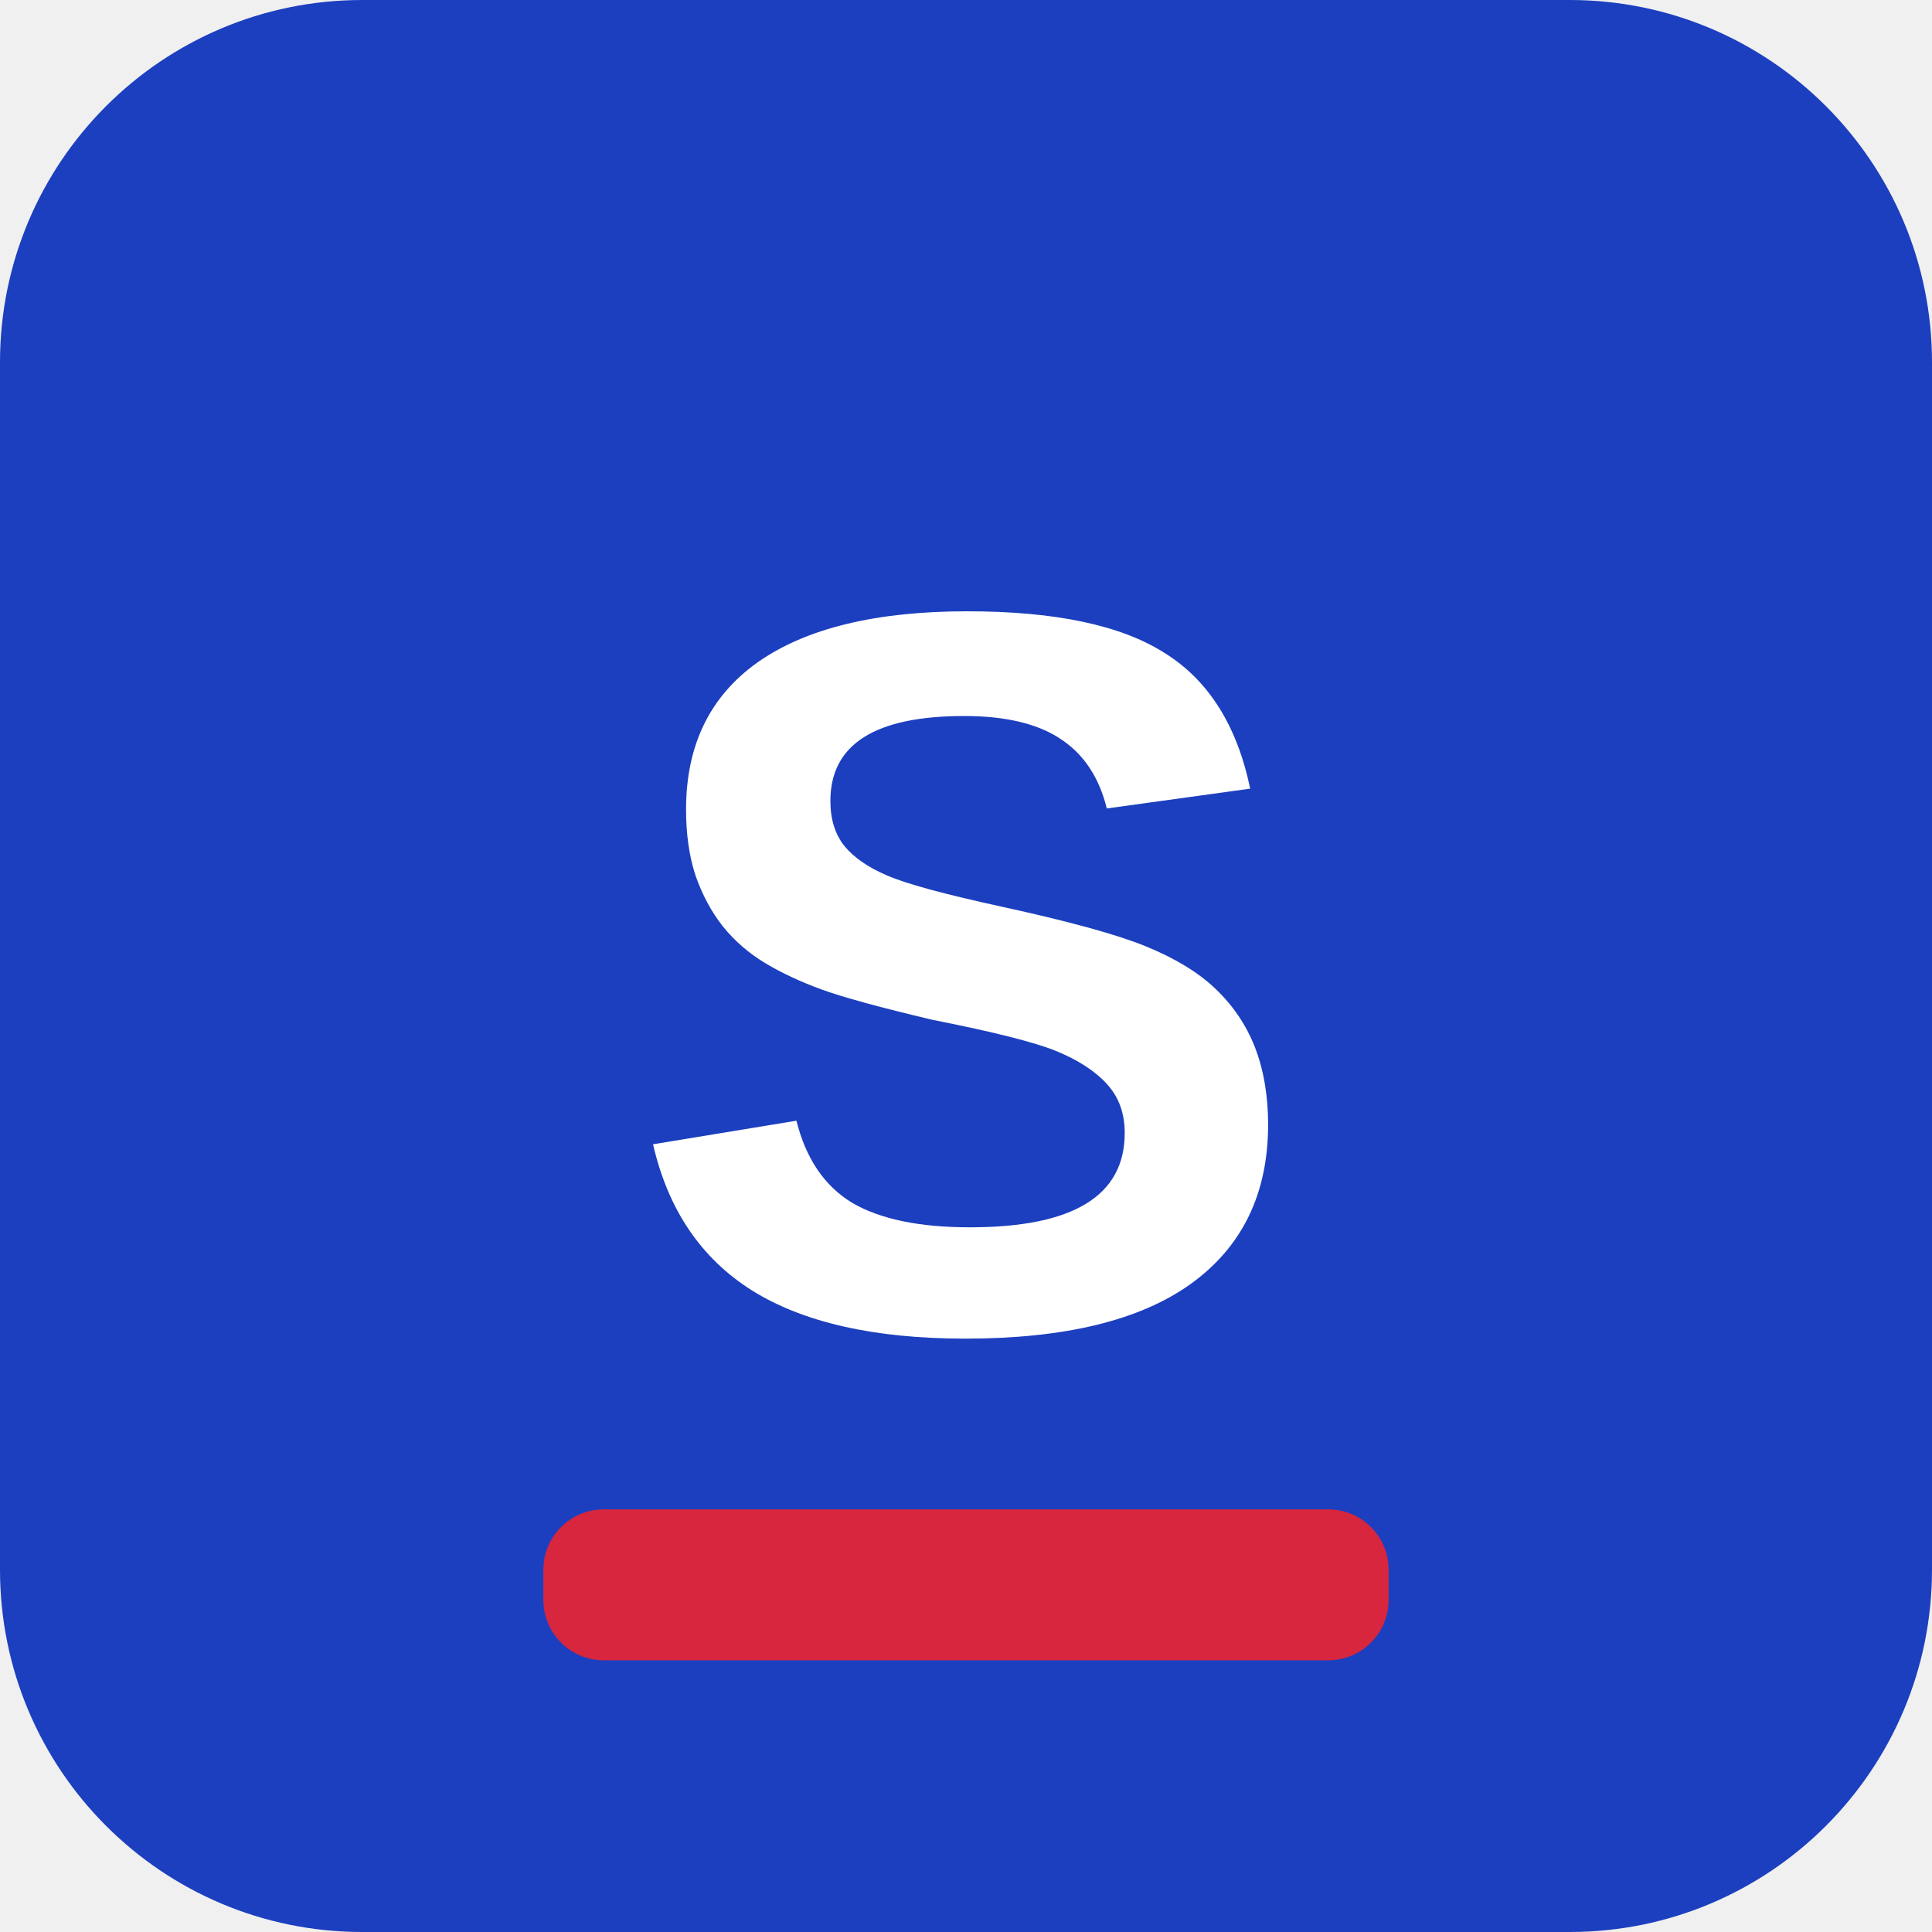
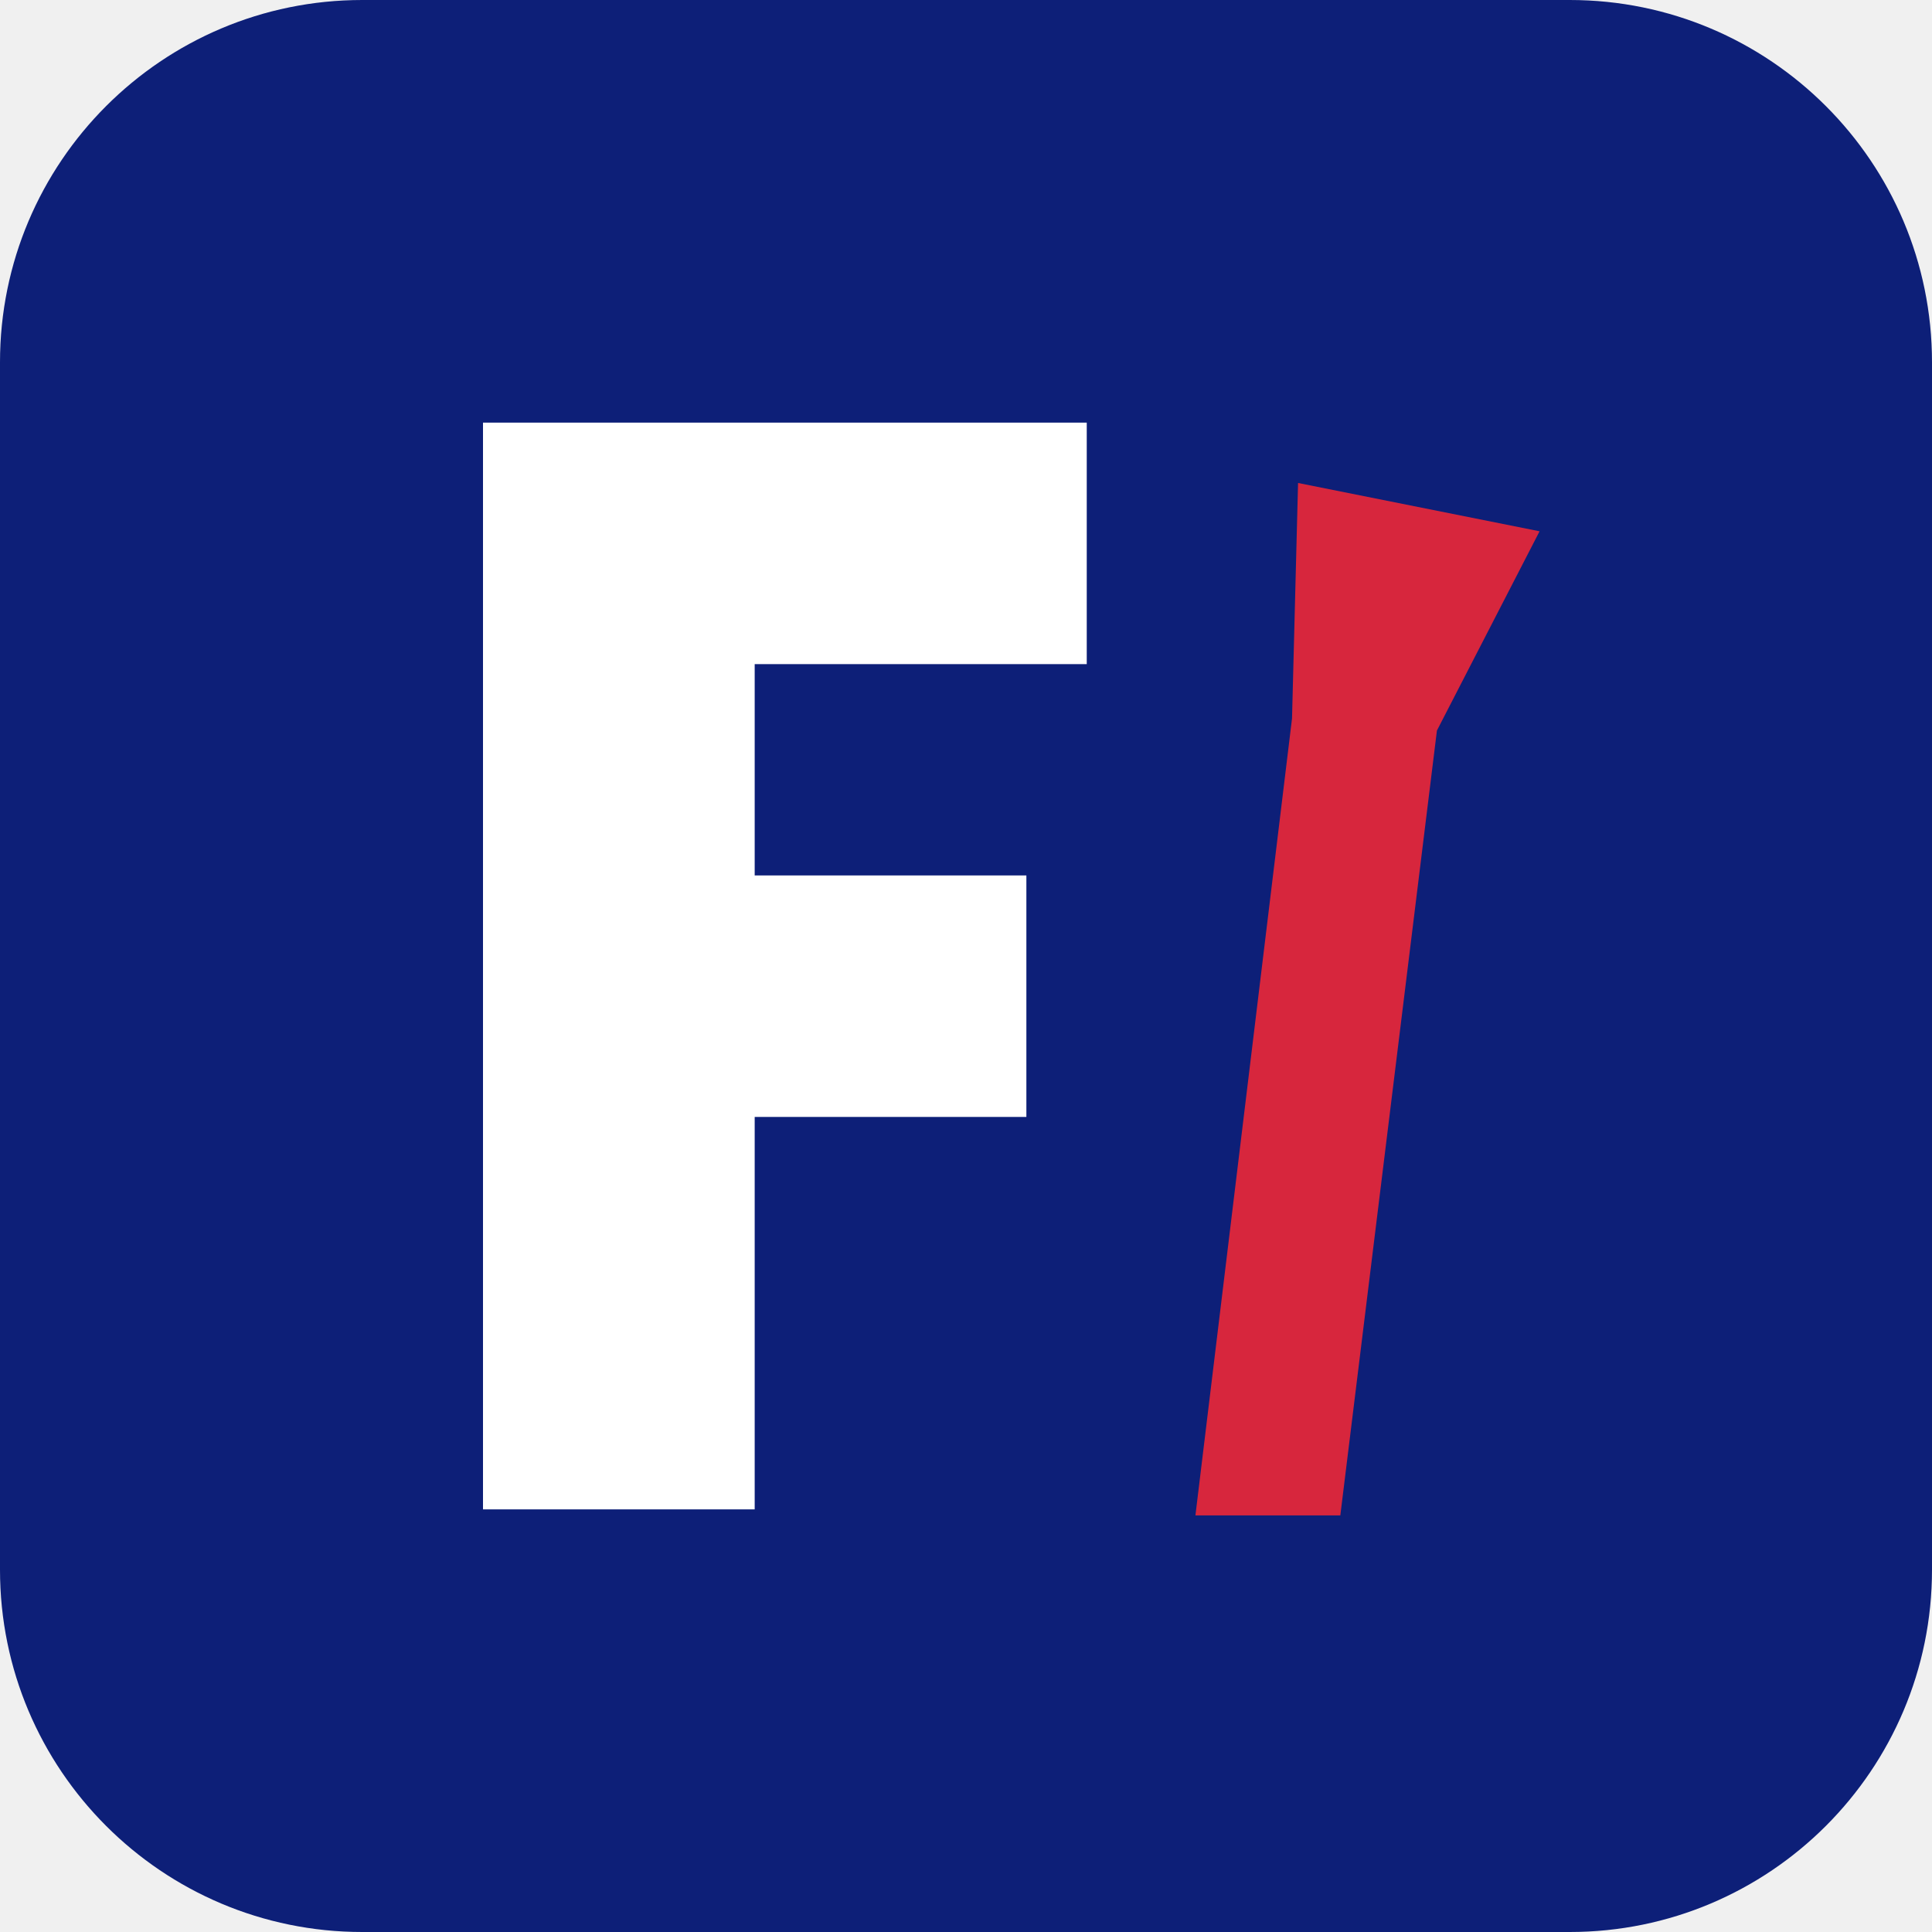
<svg xmlns="http://www.w3.org/2000/svg" viewBox="0 0 32 32">
-   <rect width="32" height="32" rx="6" fill="#1c3fbf" />
-   <text x="16" y="22" text-anchor="middle" font-family="Arial,sans-serif" font-weight="700" font-size="17" fill="#fff">S</text>
-   <rect x="9" y="25" width="14" height="2.5" rx="1" fill="#d7263d" />
+   <rect width="32" height="32" rx="6" fill="#0d1f78" />
+   <path d="M8 7h10v4h-5.5v3.5H17v4h-4.5V25H8z" fill="#fff" />
+   <path d="M21.5 8l4 .8-1.7 3.3-1.6 13h-2.4l1.6-13.2z" fill="#d7263d" />
</svg>
